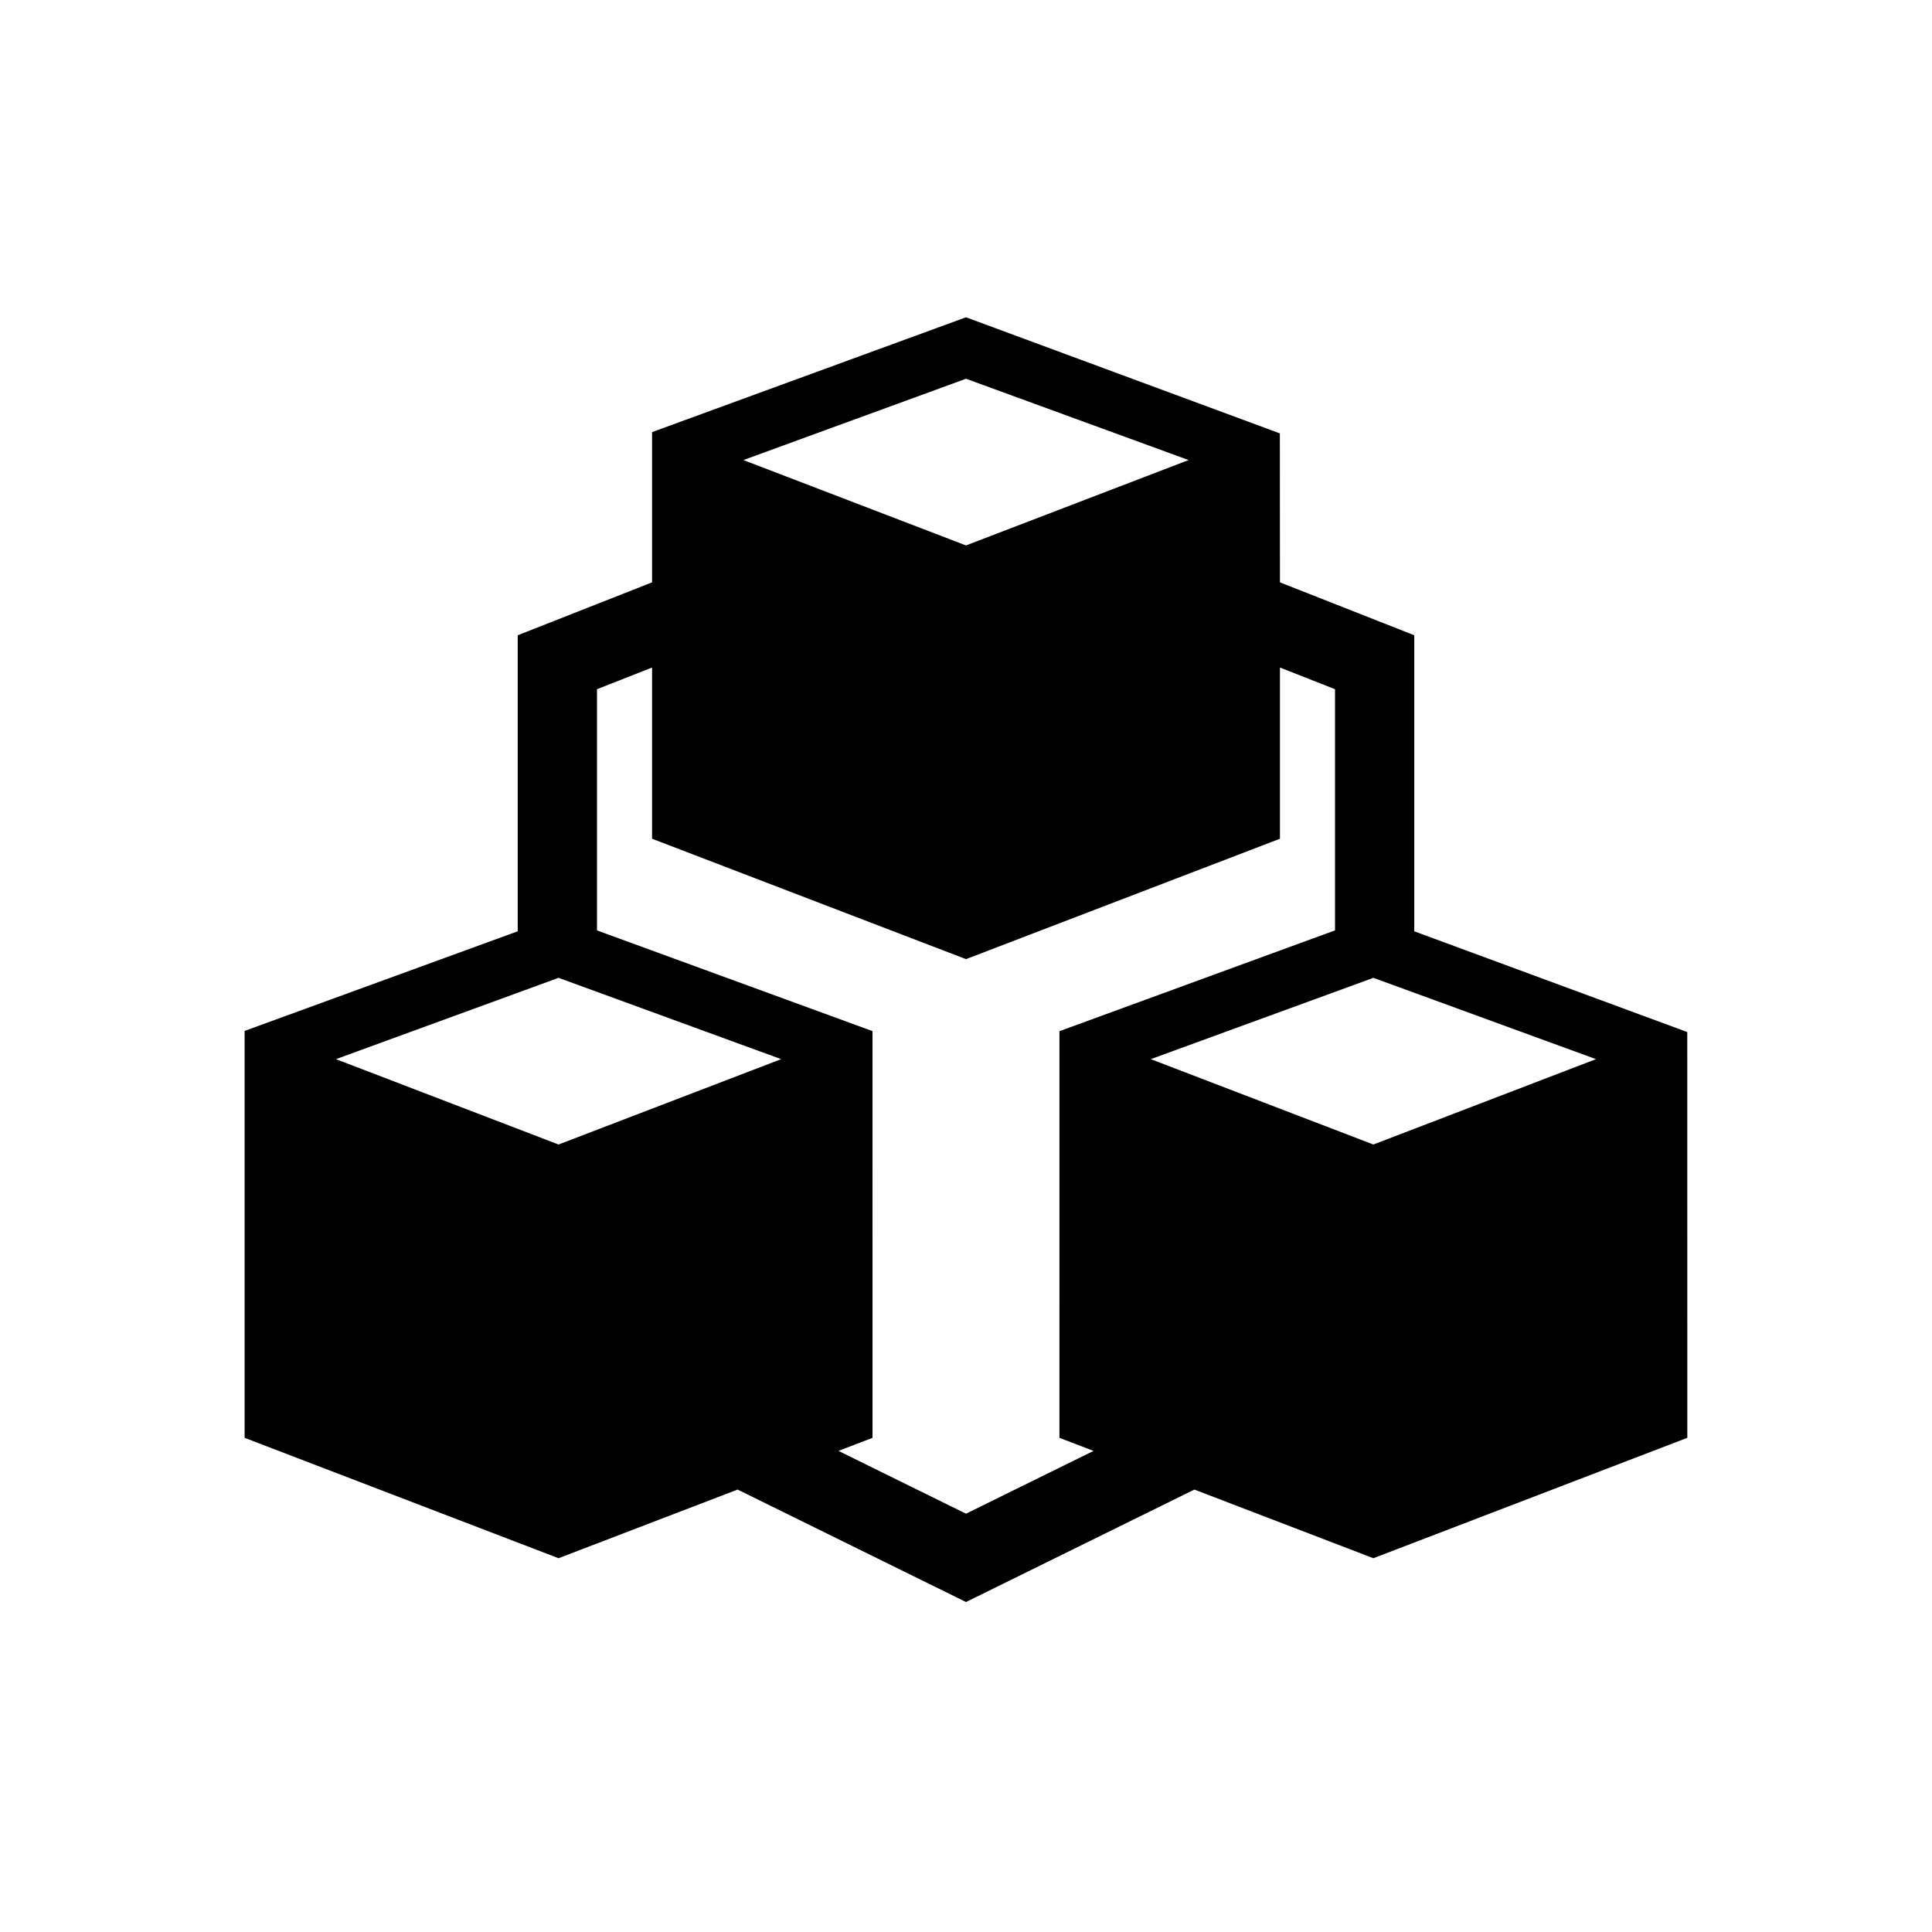
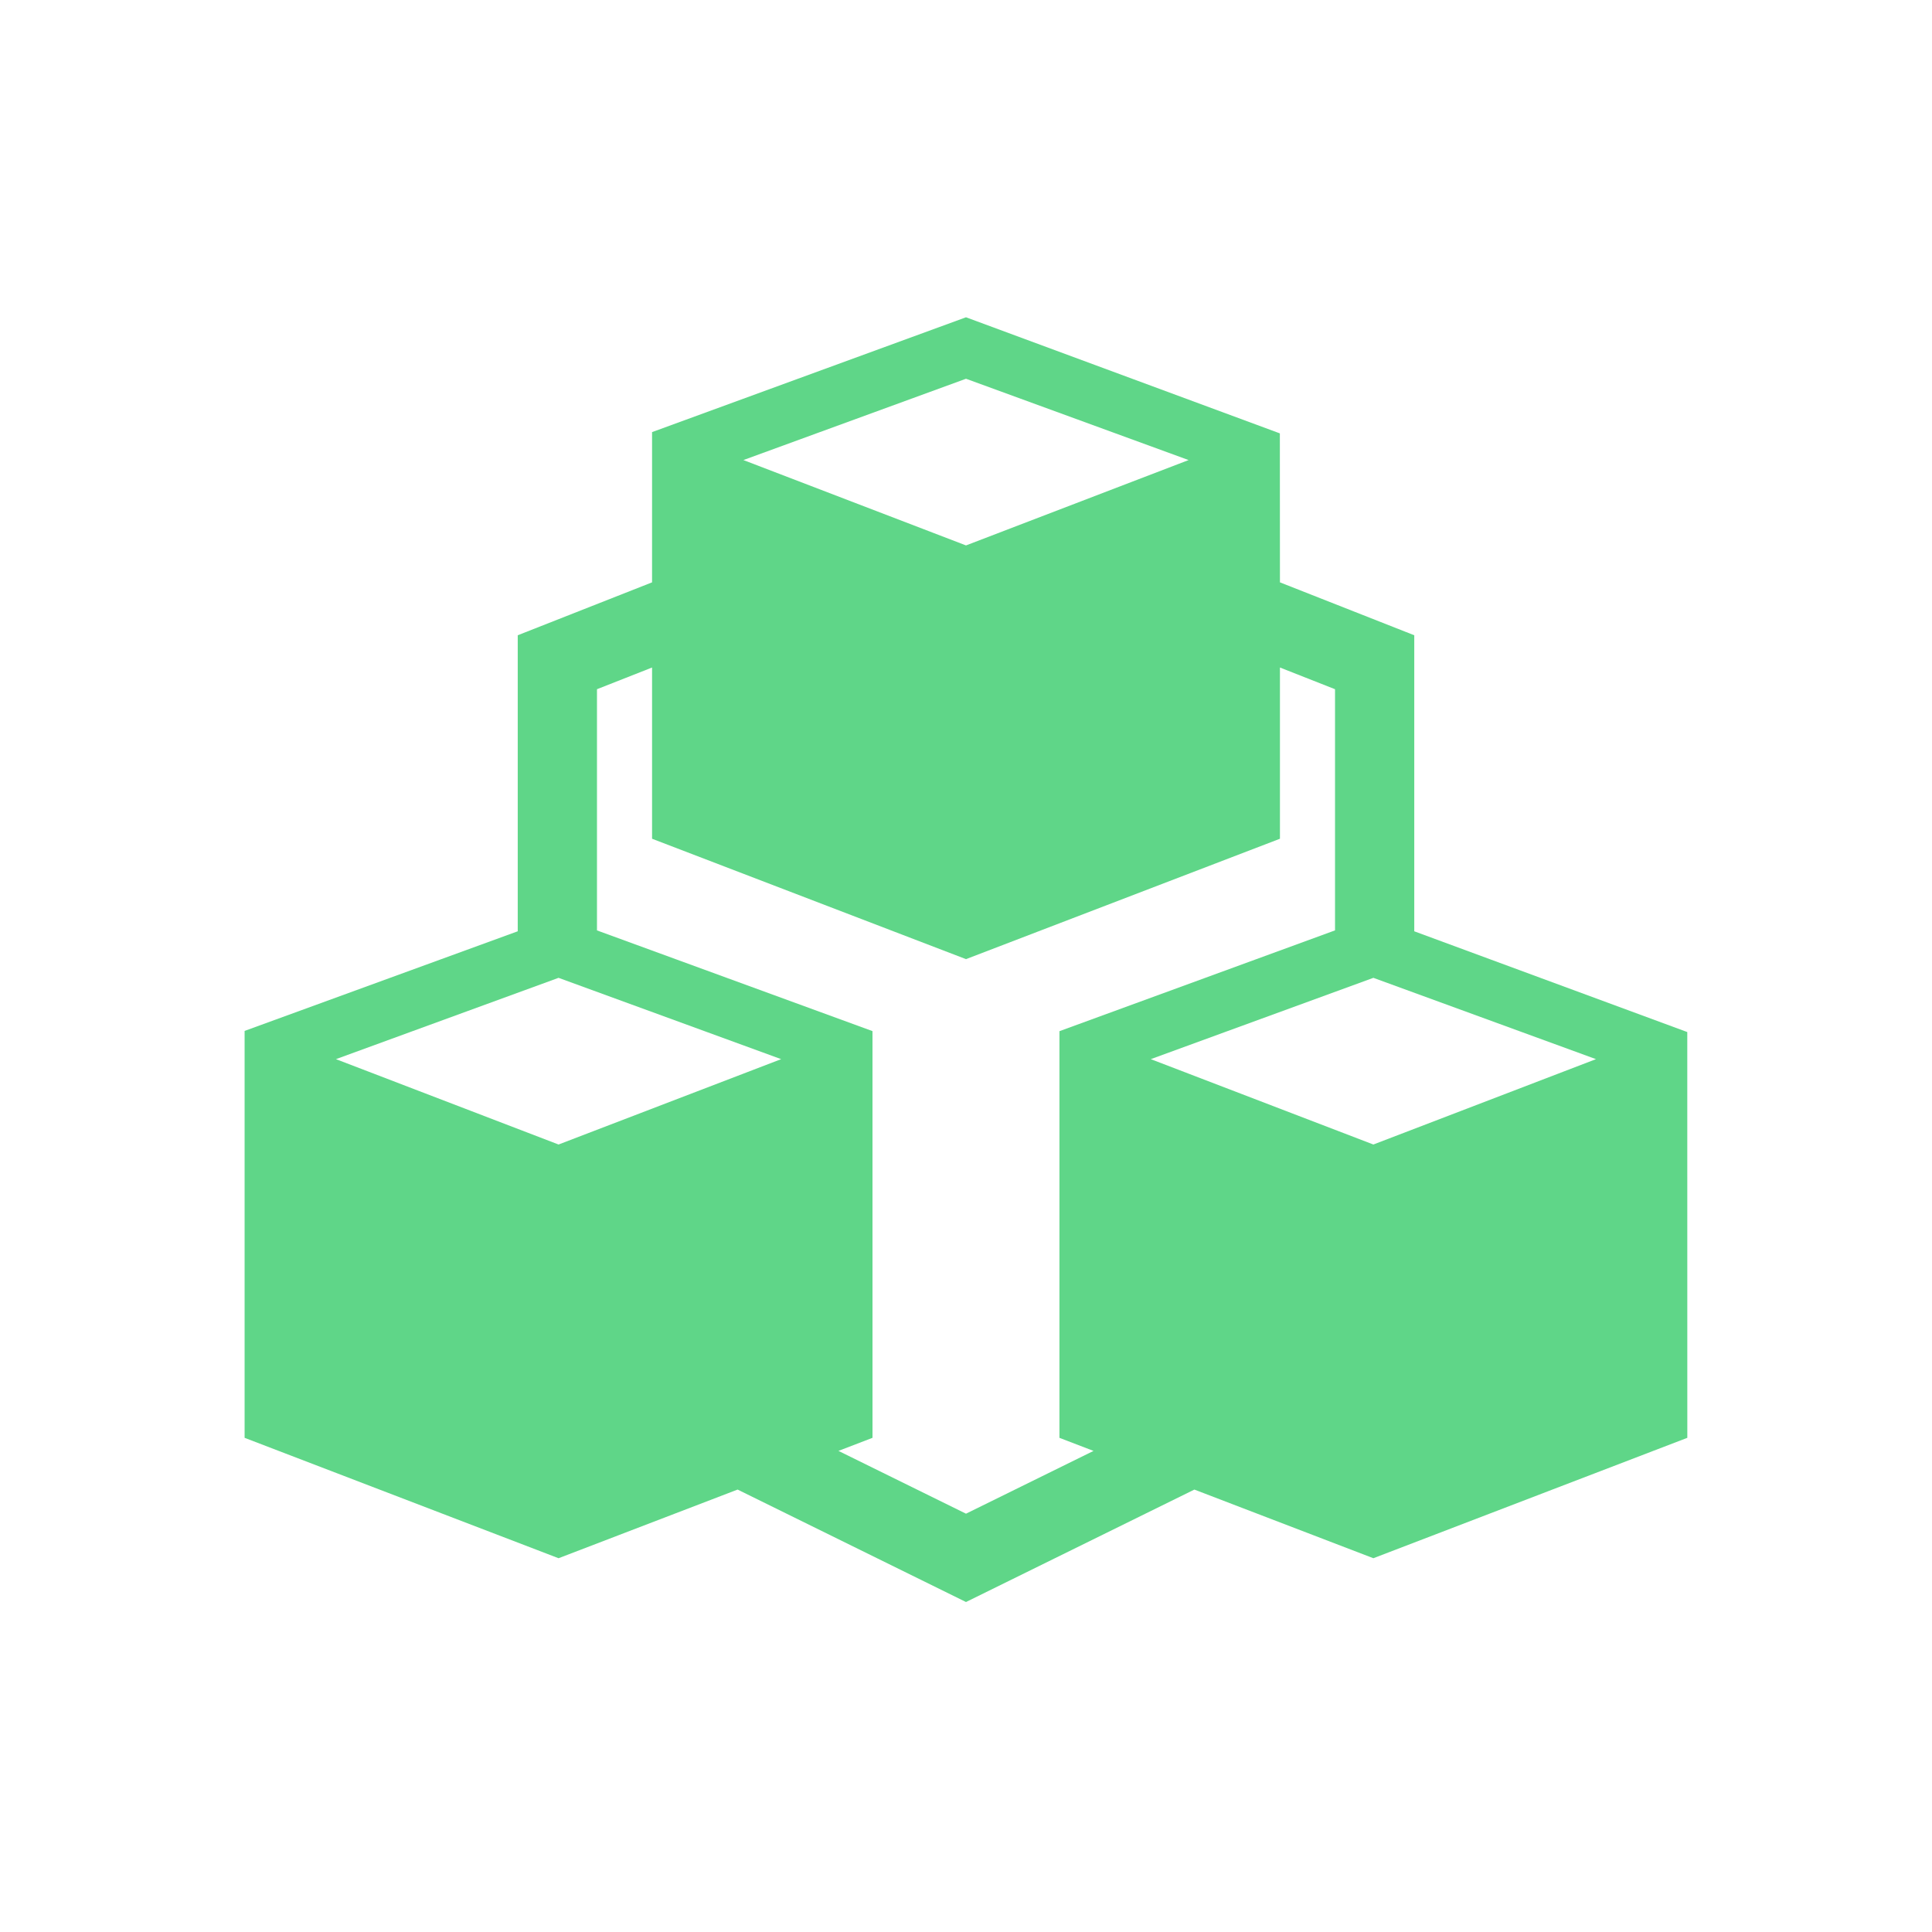
<svg xmlns="http://www.w3.org/2000/svg" version="1.1" id="Layer_1" x="0px" y="0px" width="512px" height="512px" viewBox="0 0 512 512" enable-background="new 0 0 512 512" xml:space="preserve">
-   <path fill="#000" d="M447.146,273.504l-72.35-26.699V168.35l-35.597-14.02l-0.023-39.481L256,84.083l-83.196,30.43l-0.003,39.818l-35.597,14.02  v78.449l-72.38,26.403l0,107.837l83.199,31.905l47.447-18.195L256,424.55l60.522-29.796l47.436,18.19l83.199-31.905L447.146,273.504  z M256,100.372l58.991,21.549L256,144.542l-58.992-22.622L256,100.372z M89.031,280.685l58.992-21.549l58.991,21.549l-58.992,22.622  L89.031,280.685z M256,401.143L222.196,384.5l9.026-3.461l-0.004-107.784l-73.013-26.689v-63.917l14.597-5.749v45.375L256,254.18  l83.199-31.905V176.9l14.597,5.749v63.911l-73.031,26.713L280.76,381.04l9.036,3.466L256,401.143z M304.968,280.685l58.992-21.549  l58.991,21.549l-58.992,22.622L304.968,280.685z" />
+   <path fill="#5fd688" d="M447.146,273.504l-72.35-26.699V168.35l-35.597-14.02l-0.023-39.481L256,84.083l-83.196,30.43l-0.003,39.818l-35.597,14.02  v78.449l-72.38,26.403l0,107.837l83.199,31.905l47.447-18.195L256,424.55l60.522-29.796l47.436,18.19l83.199-31.905L447.146,273.504  z M256,100.372l58.991,21.549L256,144.542l-58.992-22.622L256,100.372z M89.031,280.685l58.992-21.549l58.991,21.549l-58.992,22.622  L89.031,280.685z M256,401.143L222.196,384.5l9.026-3.461l-0.004-107.784l-73.013-26.689v-63.917l14.597-5.749v45.375L256,254.18  l83.199-31.905V176.9l14.597,5.749v63.911l-73.031,26.713L280.76,381.04l9.036,3.466L256,401.143z M304.968,280.685l58.992-21.549  l58.991,21.549l-58.992,22.622L304.968,280.685z" />
</svg>
